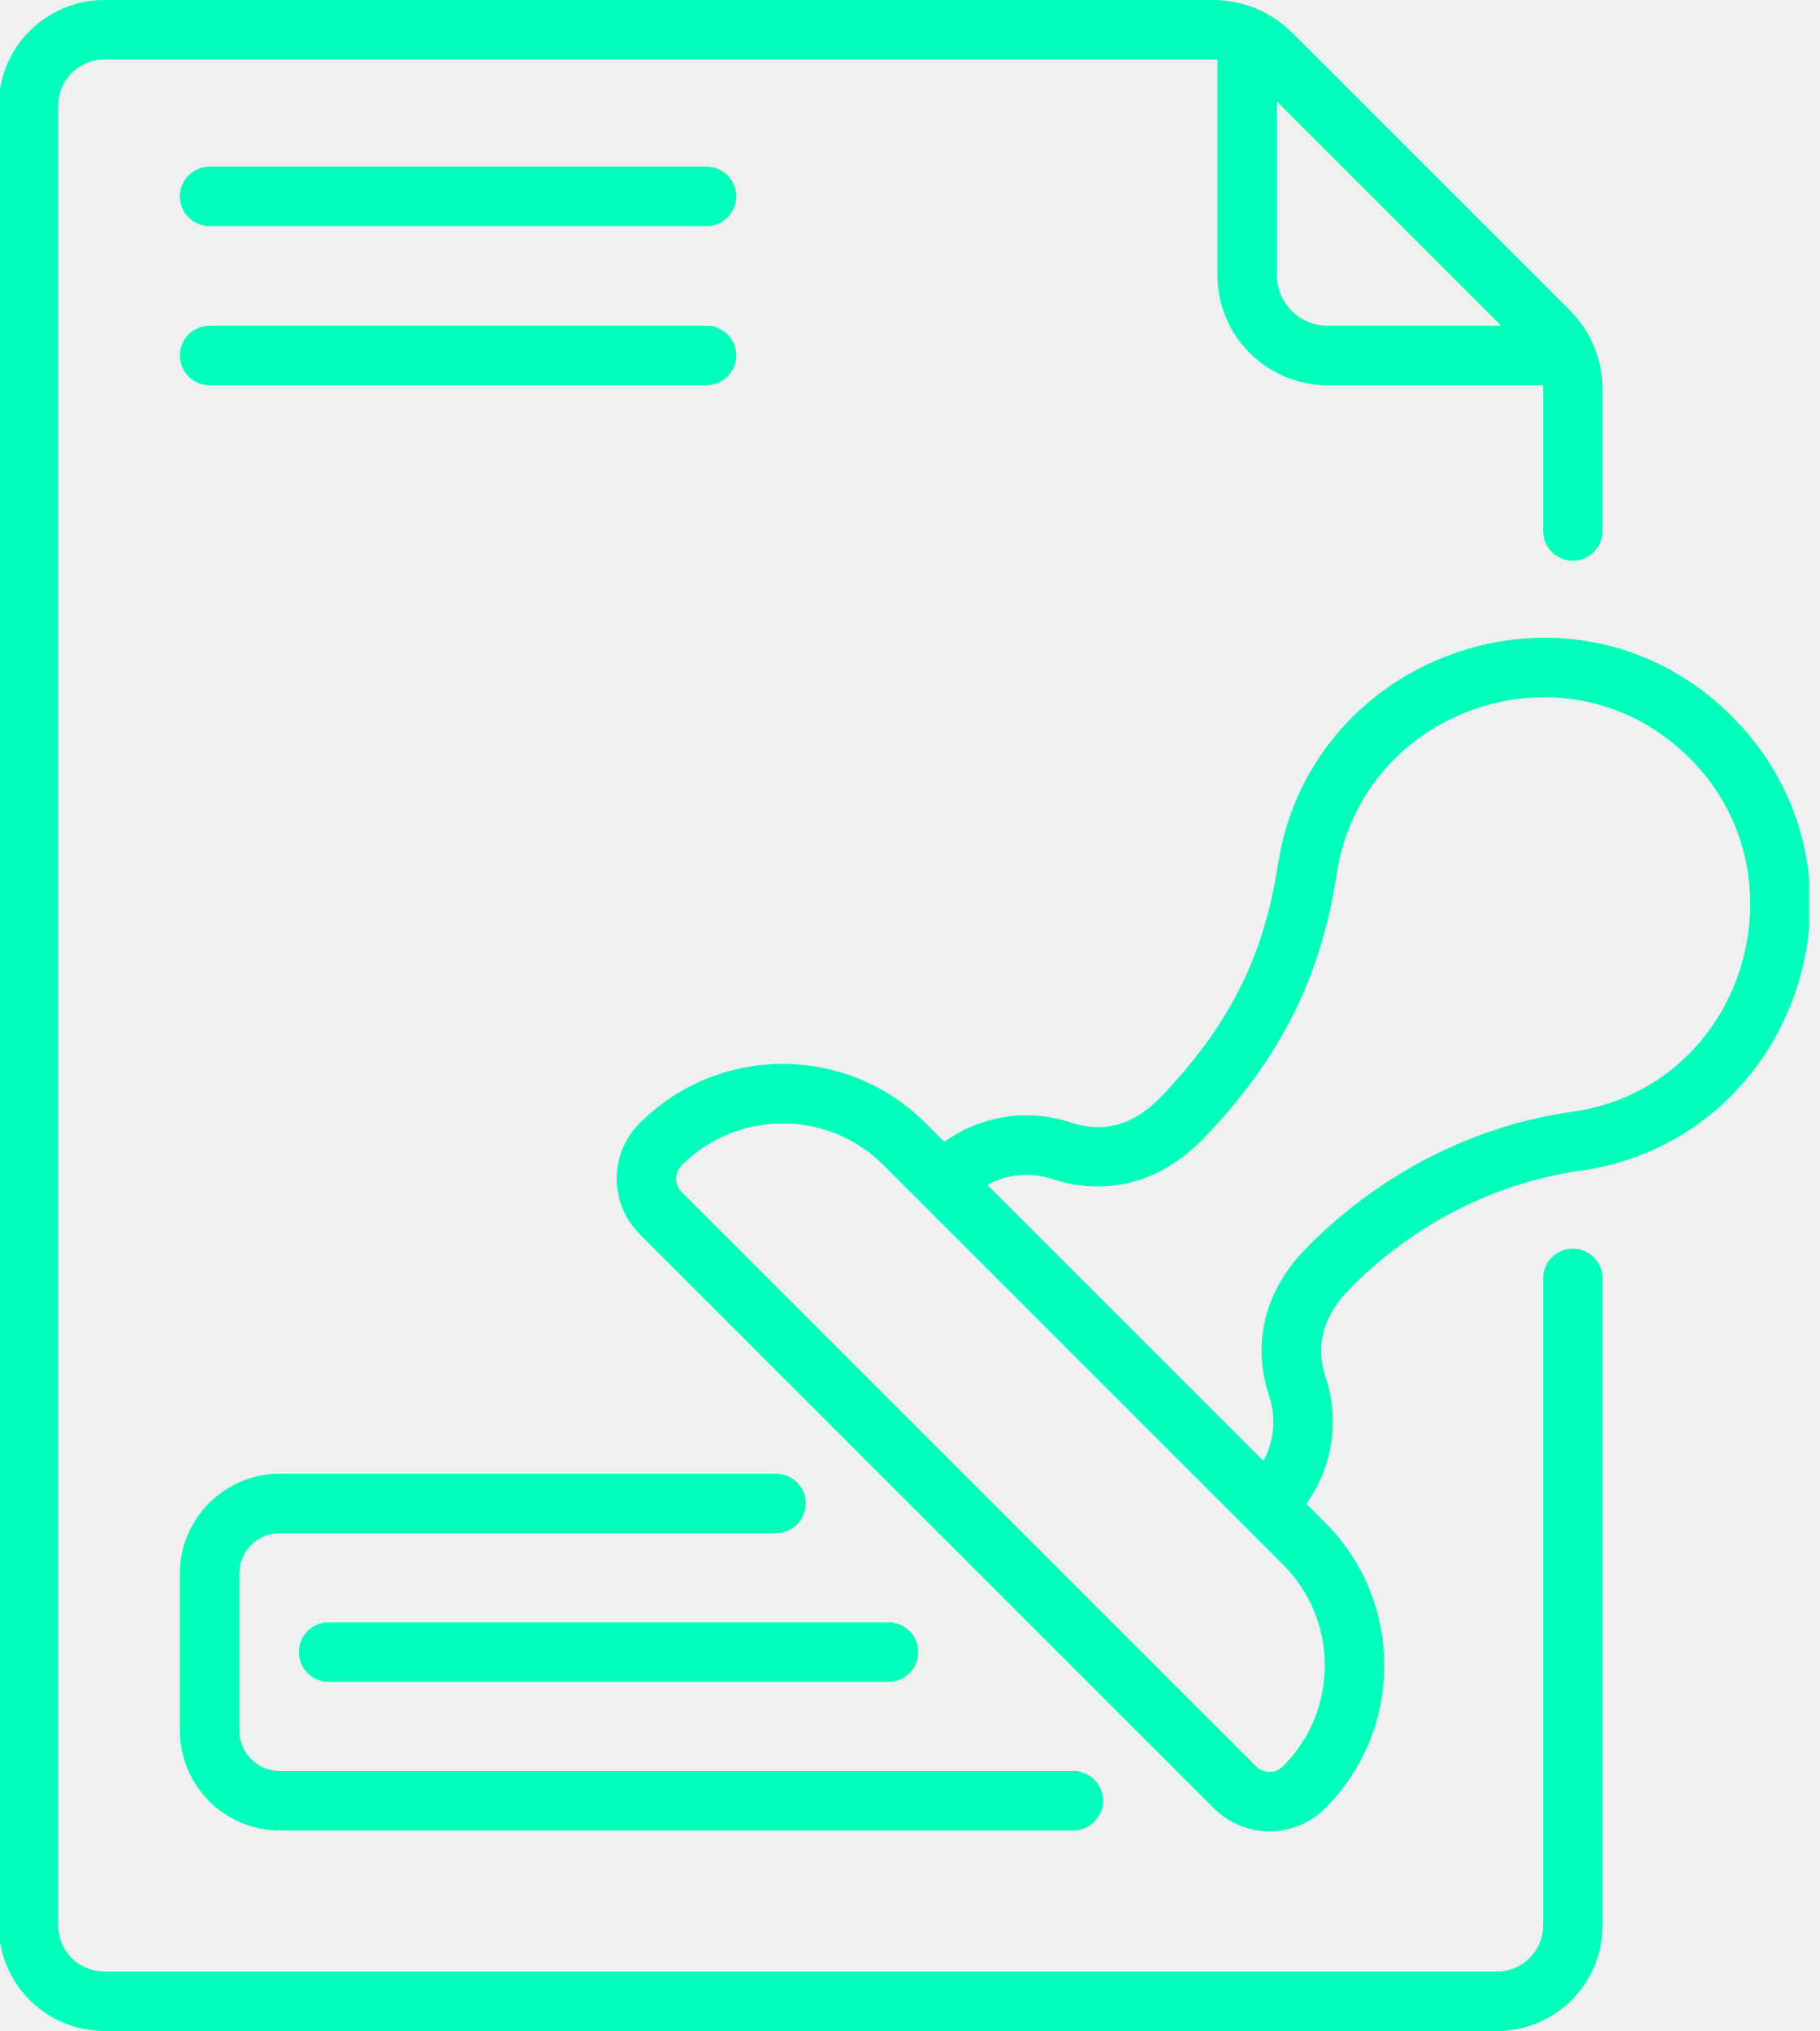
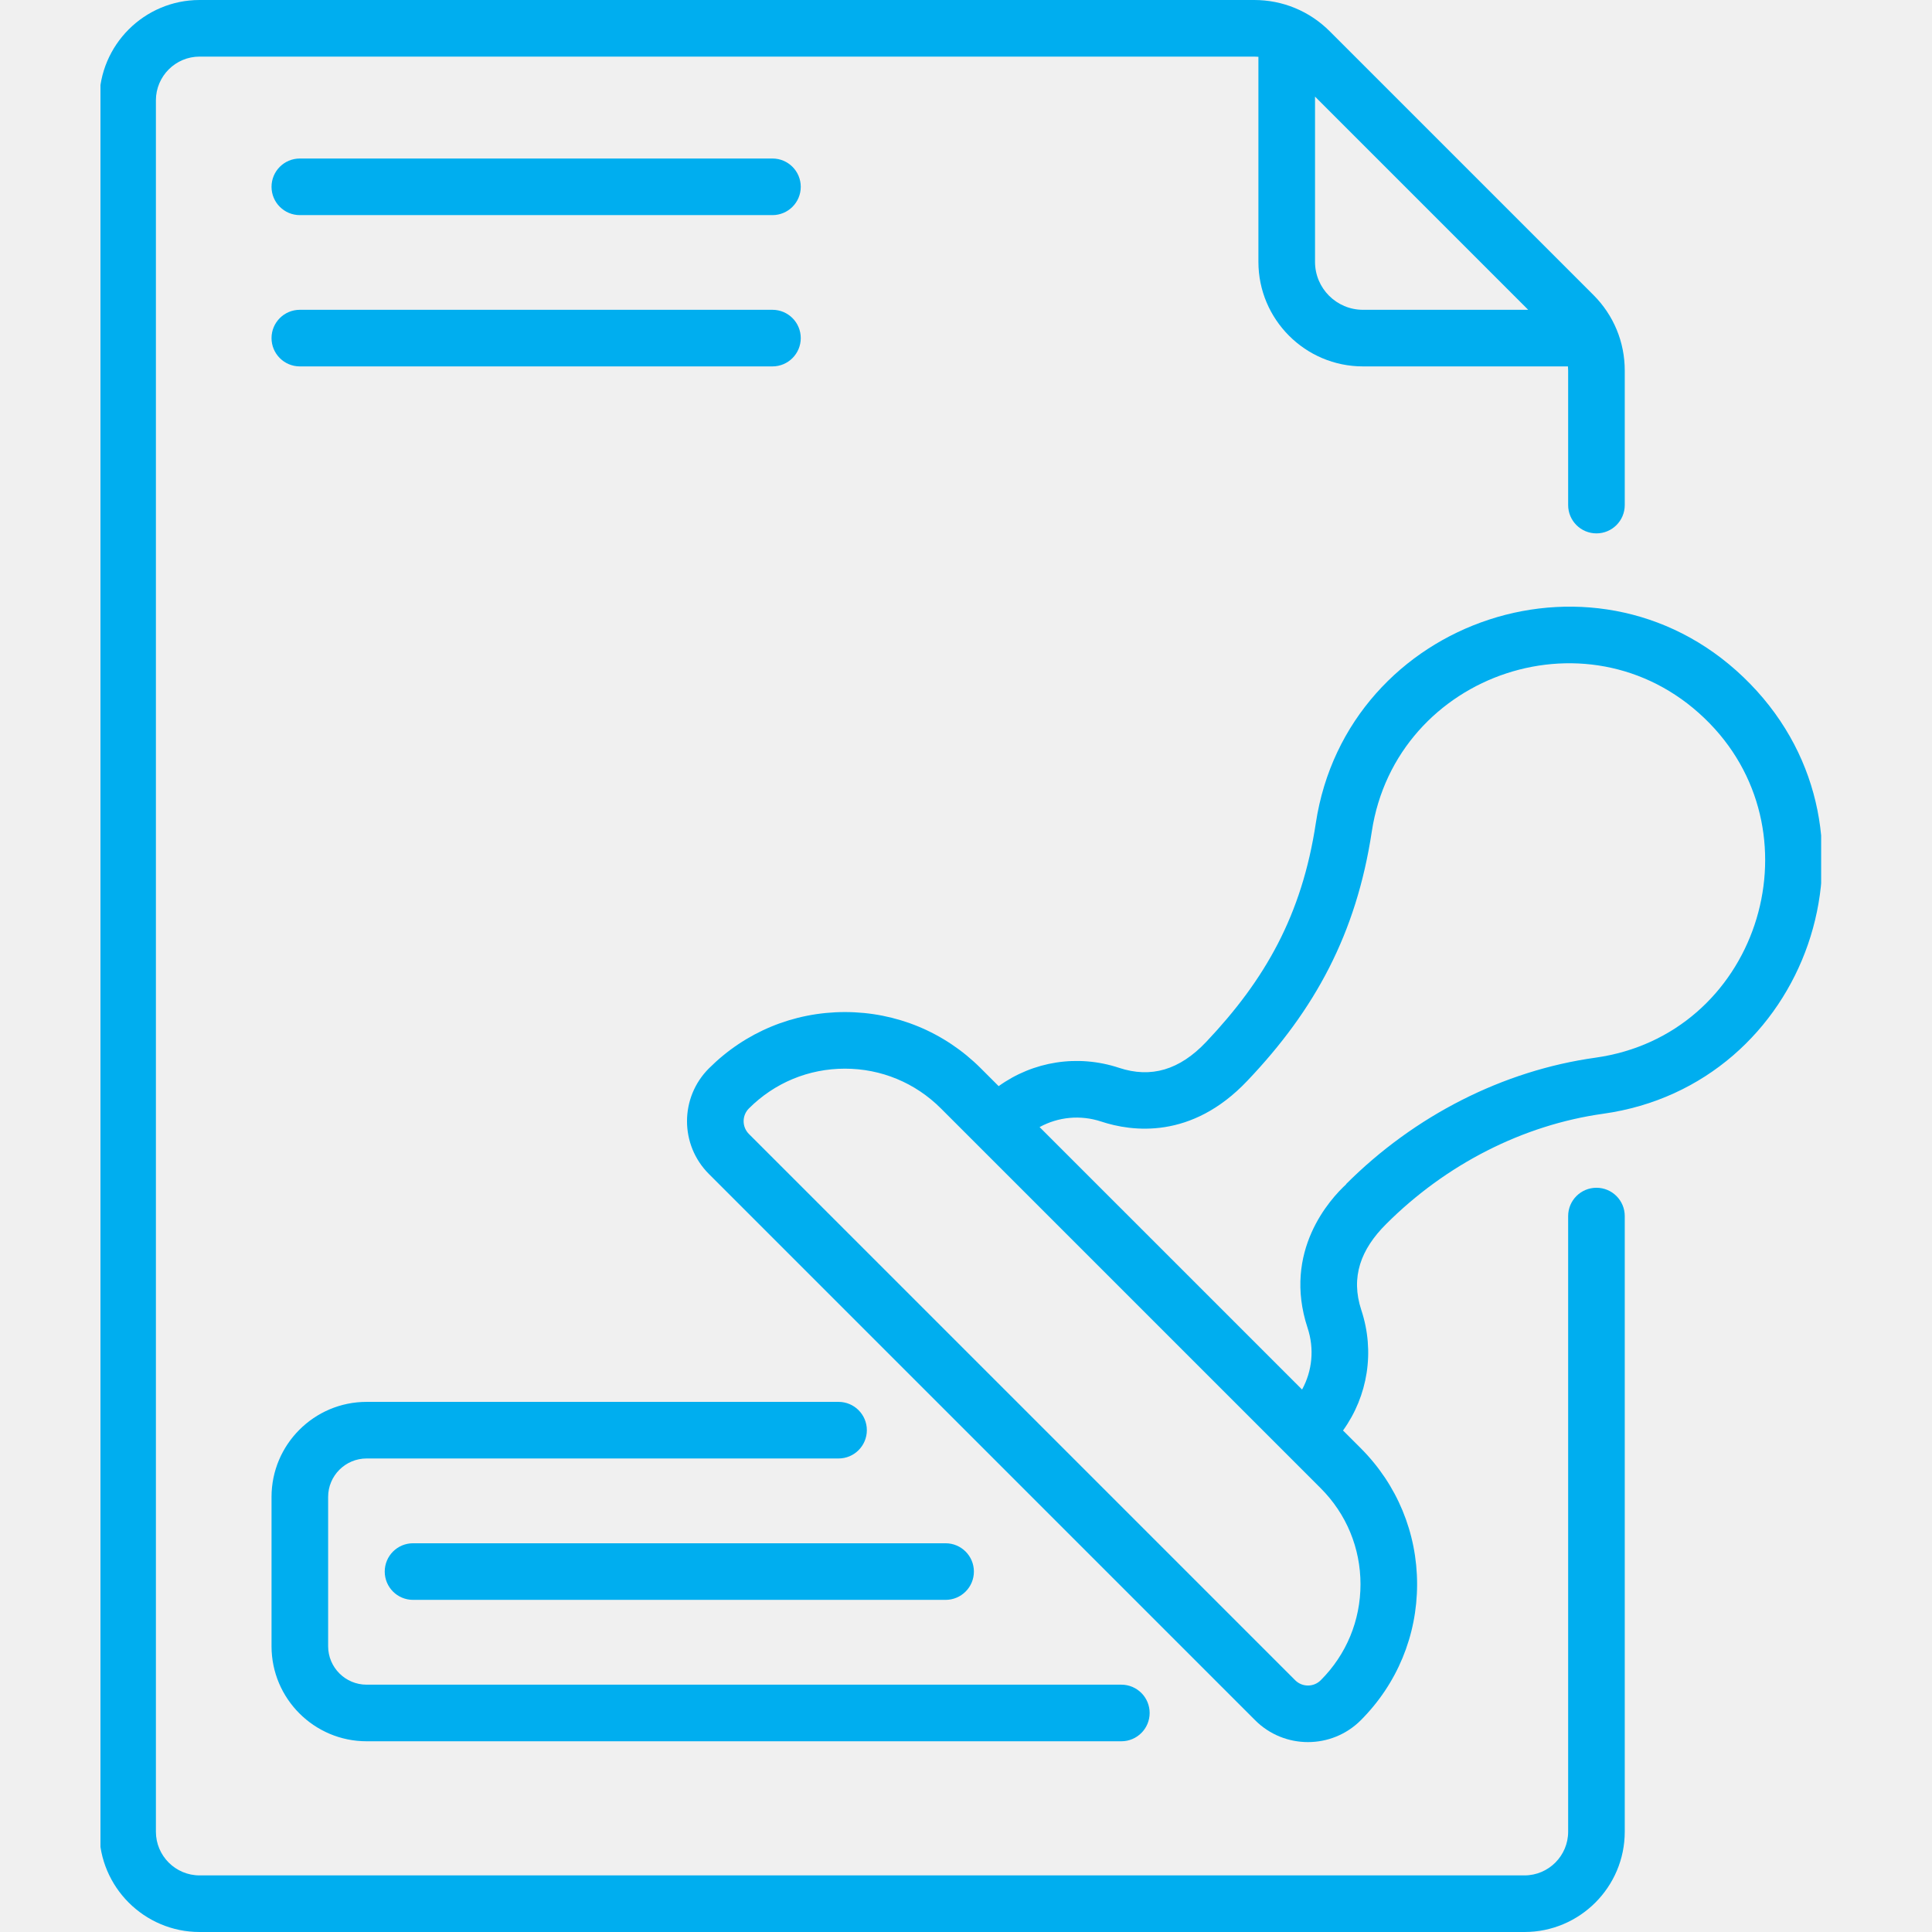
- <svg xmlns="http://www.w3.org/2000/svg" width="112" height="125" viewBox="0 0 112 125" fill="none">
+ <svg xmlns="http://www.w3.org/2000/svg" width="85" height="85" viewBox="0 0 112 125" fill="none">
  <g clip-path="url(#clip0_34_2)">
-     <path d="M47.754 90.701H17.218C13.827 90.701 11.068 93.46 11.068 96.851V106.51C11.068 109.901 13.827 112.66 17.218 112.66H66.051C67.062 112.66 67.882 111.841 67.882 110.829C67.882 109.818 67.062 108.998 66.051 108.998H17.218C15.846 108.998 14.73 107.882 14.73 106.51V96.851C14.73 95.479 15.846 94.363 17.218 94.363H47.754C48.765 94.363 49.585 93.543 49.585 92.532C49.585 91.52 48.765 90.701 47.754 90.701Z" fill="#00FFBB" />
-     <path d="M18.392 101.68C18.392 102.692 19.211 103.511 20.223 103.511H54.679C55.691 103.511 56.511 102.692 56.511 101.68C56.511 100.669 55.691 99.849 54.679 99.849H20.223C19.211 99.849 18.392 100.669 18.392 101.68Z" fill="#00FFBB" />
-     <path d="M43.478 10.256H12.899C11.888 10.256 11.068 11.075 11.068 12.087C11.068 13.098 11.888 13.918 12.899 13.918H43.478C44.489 13.918 45.309 13.098 45.309 12.087C45.309 11.075 44.489 10.256 43.478 10.256Z" fill="#00FFBB" />
-     <path d="M45.309 21.875C45.309 20.863 44.489 20.044 43.478 20.044H12.899C11.888 20.044 11.068 20.863 11.068 21.875C11.068 22.887 11.888 23.706 12.899 23.706H43.478C44.489 23.706 45.309 22.886 45.309 21.875Z" fill="#00FFBB" />
-     <path d="M96.79 76.848C95.779 76.848 94.959 77.668 94.959 78.679V118.511C94.959 120.07 93.691 121.338 92.132 121.338H6.415C4.856 121.338 3.587 120.07 3.587 118.511V6.489C3.588 4.93 4.856 3.662 6.415 3.662H74.647C74.739 3.662 74.829 3.668 74.919 3.675V16.944C74.919 20.672 77.953 23.706 81.682 23.706H94.946C94.953 23.794 94.959 23.884 94.959 23.974V32.679C94.959 33.69 95.778 34.51 96.79 34.51C97.801 34.51 98.621 33.69 98.621 32.679V23.974C98.621 22.128 97.902 20.393 96.597 19.088L79.533 2.024C78.228 0.719 76.493 0 74.647 0H6.415C2.836 0 -0.075 2.911 -0.075 6.489V118.511C-0.075 122.089 2.836 125 6.415 125H92.132C95.71 125 98.621 122.089 98.621 118.511V78.679C98.621 77.668 97.801 76.848 96.79 76.848ZM78.582 6.251L92.374 20.044H81.682C79.972 20.044 78.582 18.653 78.582 16.944V6.251H78.582Z" fill="#00FFBB" />
-     <path d="M106.744 44.254C97.159 34.398 80.642 39.997 78.633 53.257C77.73 59.215 75.355 63.378 71.543 67.409C69.824 69.226 67.978 69.775 65.898 69.087C63.218 68.202 60.349 68.666 58.113 70.273L56.965 69.126C54.615 66.775 51.489 65.48 48.165 65.48C44.841 65.48 41.716 66.775 39.366 69.125C37.478 71.013 37.477 74.069 39.366 75.957L74.709 111.301C76.592 113.184 79.657 113.184 81.541 111.301C83.891 108.95 85.186 105.824 85.186 102.5C85.186 99.176 83.891 96.051 81.541 93.7L80.393 92.553C82 90.316 82.464 87.448 81.579 84.768C80.87 82.623 81.546 80.829 83.178 79.201C87.059 75.32 92.047 72.784 97.222 72.06C110.469 70.209 116.152 53.928 106.744 44.254ZM81.524 102.5C81.524 104.846 80.61 107.052 78.951 108.711C78.496 109.167 77.754 109.167 77.298 108.711L41.955 73.368C41.498 72.911 41.498 72.172 41.955 71.715C43.614 70.056 45.819 69.142 48.165 69.142C50.511 69.142 52.717 70.056 54.376 71.715L78.951 96.29C80.61 97.949 81.524 100.154 81.524 102.5ZM96.715 68.433C90.756 69.266 85.029 72.171 80.589 76.612L80.599 76.621C79.576 77.56 76.46 80.947 78.101 85.917C78.547 87.267 78.403 88.701 77.744 89.904L60.762 72.922C61.965 72.263 63.399 72.118 64.749 72.564C66.729 73.219 70.59 73.746 74.203 69.926C78.576 65.33 81.253 60.412 82.254 53.806C83.815 43.502 96.655 39.132 104.119 46.807C111.274 54.164 107.172 66.972 96.715 68.433Z" fill="#00FFBB" />
+     <path d="M47.754 90.701H17.218C13.827 90.701 11.068 93.46 11.068 96.851V106.51C11.068 109.901 13.827 112.66 17.218 112.66H66.051C67.062 112.66 67.882 111.841 67.882 110.829C67.882 109.818 67.062 108.998 66.051 108.998H17.218C15.846 108.998 14.73 107.882 14.73 106.51V96.851C14.73 95.479 15.846 94.363 17.218 94.363H47.754C48.765 94.363 49.585 93.543 49.585 92.532C49.585 91.52 48.765 90.701 47.754 90.701Z" fill="#00aeef" />
+     <path d="M18.392 101.68C18.392 102.692 19.211 103.511 20.223 103.511H54.679C55.691 103.511 56.511 102.692 56.511 101.68C56.511 100.669 55.691 99.849 54.679 99.849H20.223C19.211 99.849 18.392 100.669 18.392 101.68Z" fill="#00aeef" />
+     <path d="M43.478 10.256H12.899C11.888 10.256 11.068 11.075 11.068 12.087C11.068 13.098 11.888 13.918 12.899 13.918H43.478C44.489 13.918 45.309 13.098 45.309 12.087C45.309 11.075 44.489 10.256 43.478 10.256Z" fill="#00aeef" />
+     <path d="M45.309 21.875C45.309 20.863 44.489 20.044 43.478 20.044H12.899C11.888 20.044 11.068 20.863 11.068 21.875C11.068 22.887 11.888 23.706 12.899 23.706H43.478C44.489 23.706 45.309 22.886 45.309 21.875Z" fill="#00aeef" />
+     <path d="M96.79 76.848C95.779 76.848 94.959 77.668 94.959 78.679V118.511C94.959 120.07 93.691 121.338 92.132 121.338H6.415C4.856 121.338 3.587 120.07 3.587 118.511V6.489C3.588 4.93 4.856 3.662 6.415 3.662H74.647C74.739 3.662 74.829 3.668 74.919 3.675V16.944C74.919 20.672 77.953 23.706 81.682 23.706H94.946C94.953 23.794 94.959 23.884 94.959 23.974V32.679C94.959 33.69 95.778 34.51 96.79 34.51C97.801 34.51 98.621 33.69 98.621 32.679V23.974C98.621 22.128 97.902 20.393 96.597 19.088L79.533 2.024C78.228 0.719 76.493 0 74.647 0H6.415C2.836 0 -0.075 2.911 -0.075 6.489V118.511C-0.075 122.089 2.836 125 6.415 125H92.132C95.71 125 98.621 122.089 98.621 118.511V78.679C98.621 77.668 97.801 76.848 96.79 76.848ZM78.582 6.251L92.374 20.044H81.682C79.972 20.044 78.582 18.653 78.582 16.944V6.251H78.582Z" fill="#00aeef" />
+     <path d="M106.744 44.254C97.159 34.398 80.642 39.997 78.633 53.257C77.73 59.215 75.355 63.378 71.543 67.409C69.824 69.226 67.978 69.775 65.898 69.087C63.218 68.202 60.349 68.666 58.113 70.273L56.965 69.126C54.615 66.775 51.489 65.48 48.165 65.48C44.841 65.48 41.716 66.775 39.366 69.125C37.478 71.013 37.477 74.069 39.366 75.957L74.709 111.301C76.592 113.184 79.657 113.184 81.541 111.301C83.891 108.95 85.186 105.824 85.186 102.5C85.186 99.176 83.891 96.051 81.541 93.7L80.393 92.553C82 90.316 82.464 87.448 81.579 84.768C80.87 82.623 81.546 80.829 83.178 79.201C87.059 75.32 92.047 72.784 97.222 72.06C110.469 70.209 116.152 53.928 106.744 44.254ZM81.524 102.5C81.524 104.846 80.61 107.052 78.951 108.711C78.496 109.167 77.754 109.167 77.298 108.711L41.955 73.368C41.498 72.911 41.498 72.172 41.955 71.715C43.614 70.056 45.819 69.142 48.165 69.142C50.511 69.142 52.717 70.056 54.376 71.715L78.951 96.29C80.61 97.949 81.524 100.154 81.524 102.5ZM96.715 68.433C90.756 69.266 85.029 72.171 80.589 76.612L80.599 76.621C79.576 77.56 76.46 80.947 78.101 85.917C78.547 87.267 78.403 88.701 77.744 89.904L60.762 72.922C61.965 72.263 63.399 72.118 64.749 72.564C66.729 73.219 70.59 73.746 74.203 69.926C78.576 65.33 81.253 60.412 82.254 53.806C83.815 43.502 96.655 39.132 104.119 46.807C111.274 54.164 107.172 66.972 96.715 68.433Z" fill="#00aeef" />
  </g>
  <defs>
    <clipPath id="clip0_34_2">
      <rect width="111.328" height="125" fill="white" />
    </clipPath>
  </defs>
</svg>
